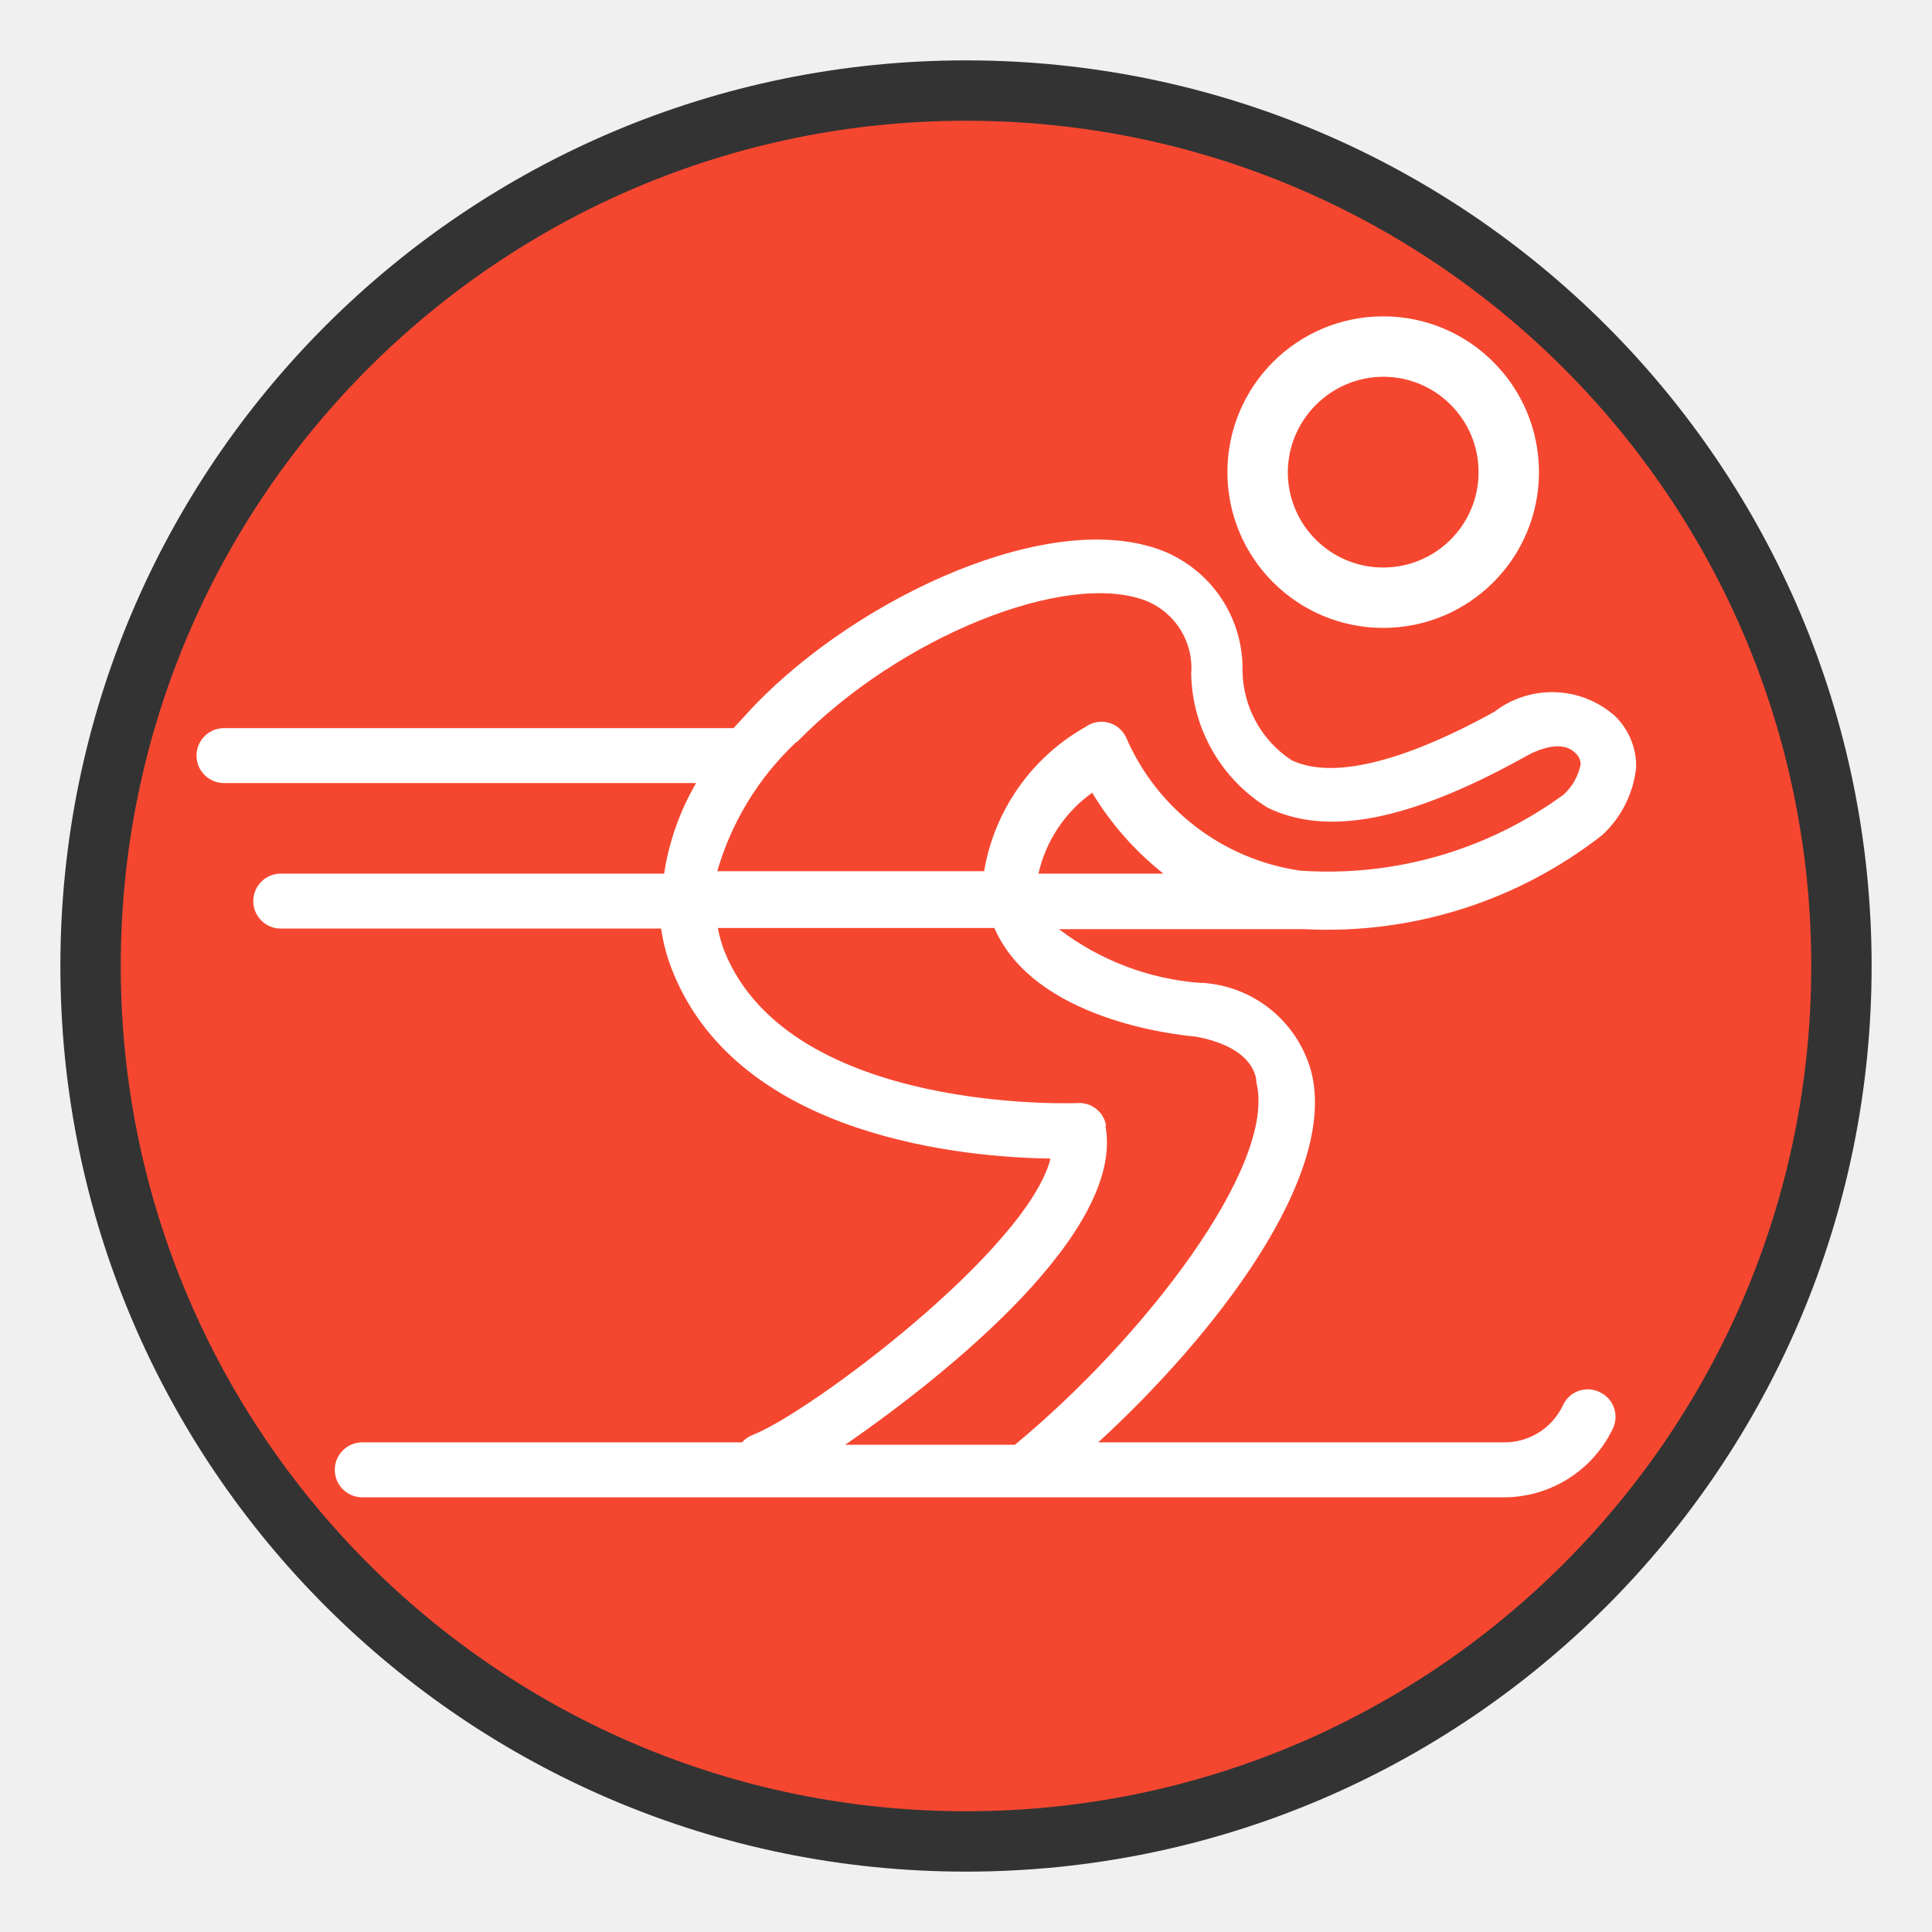
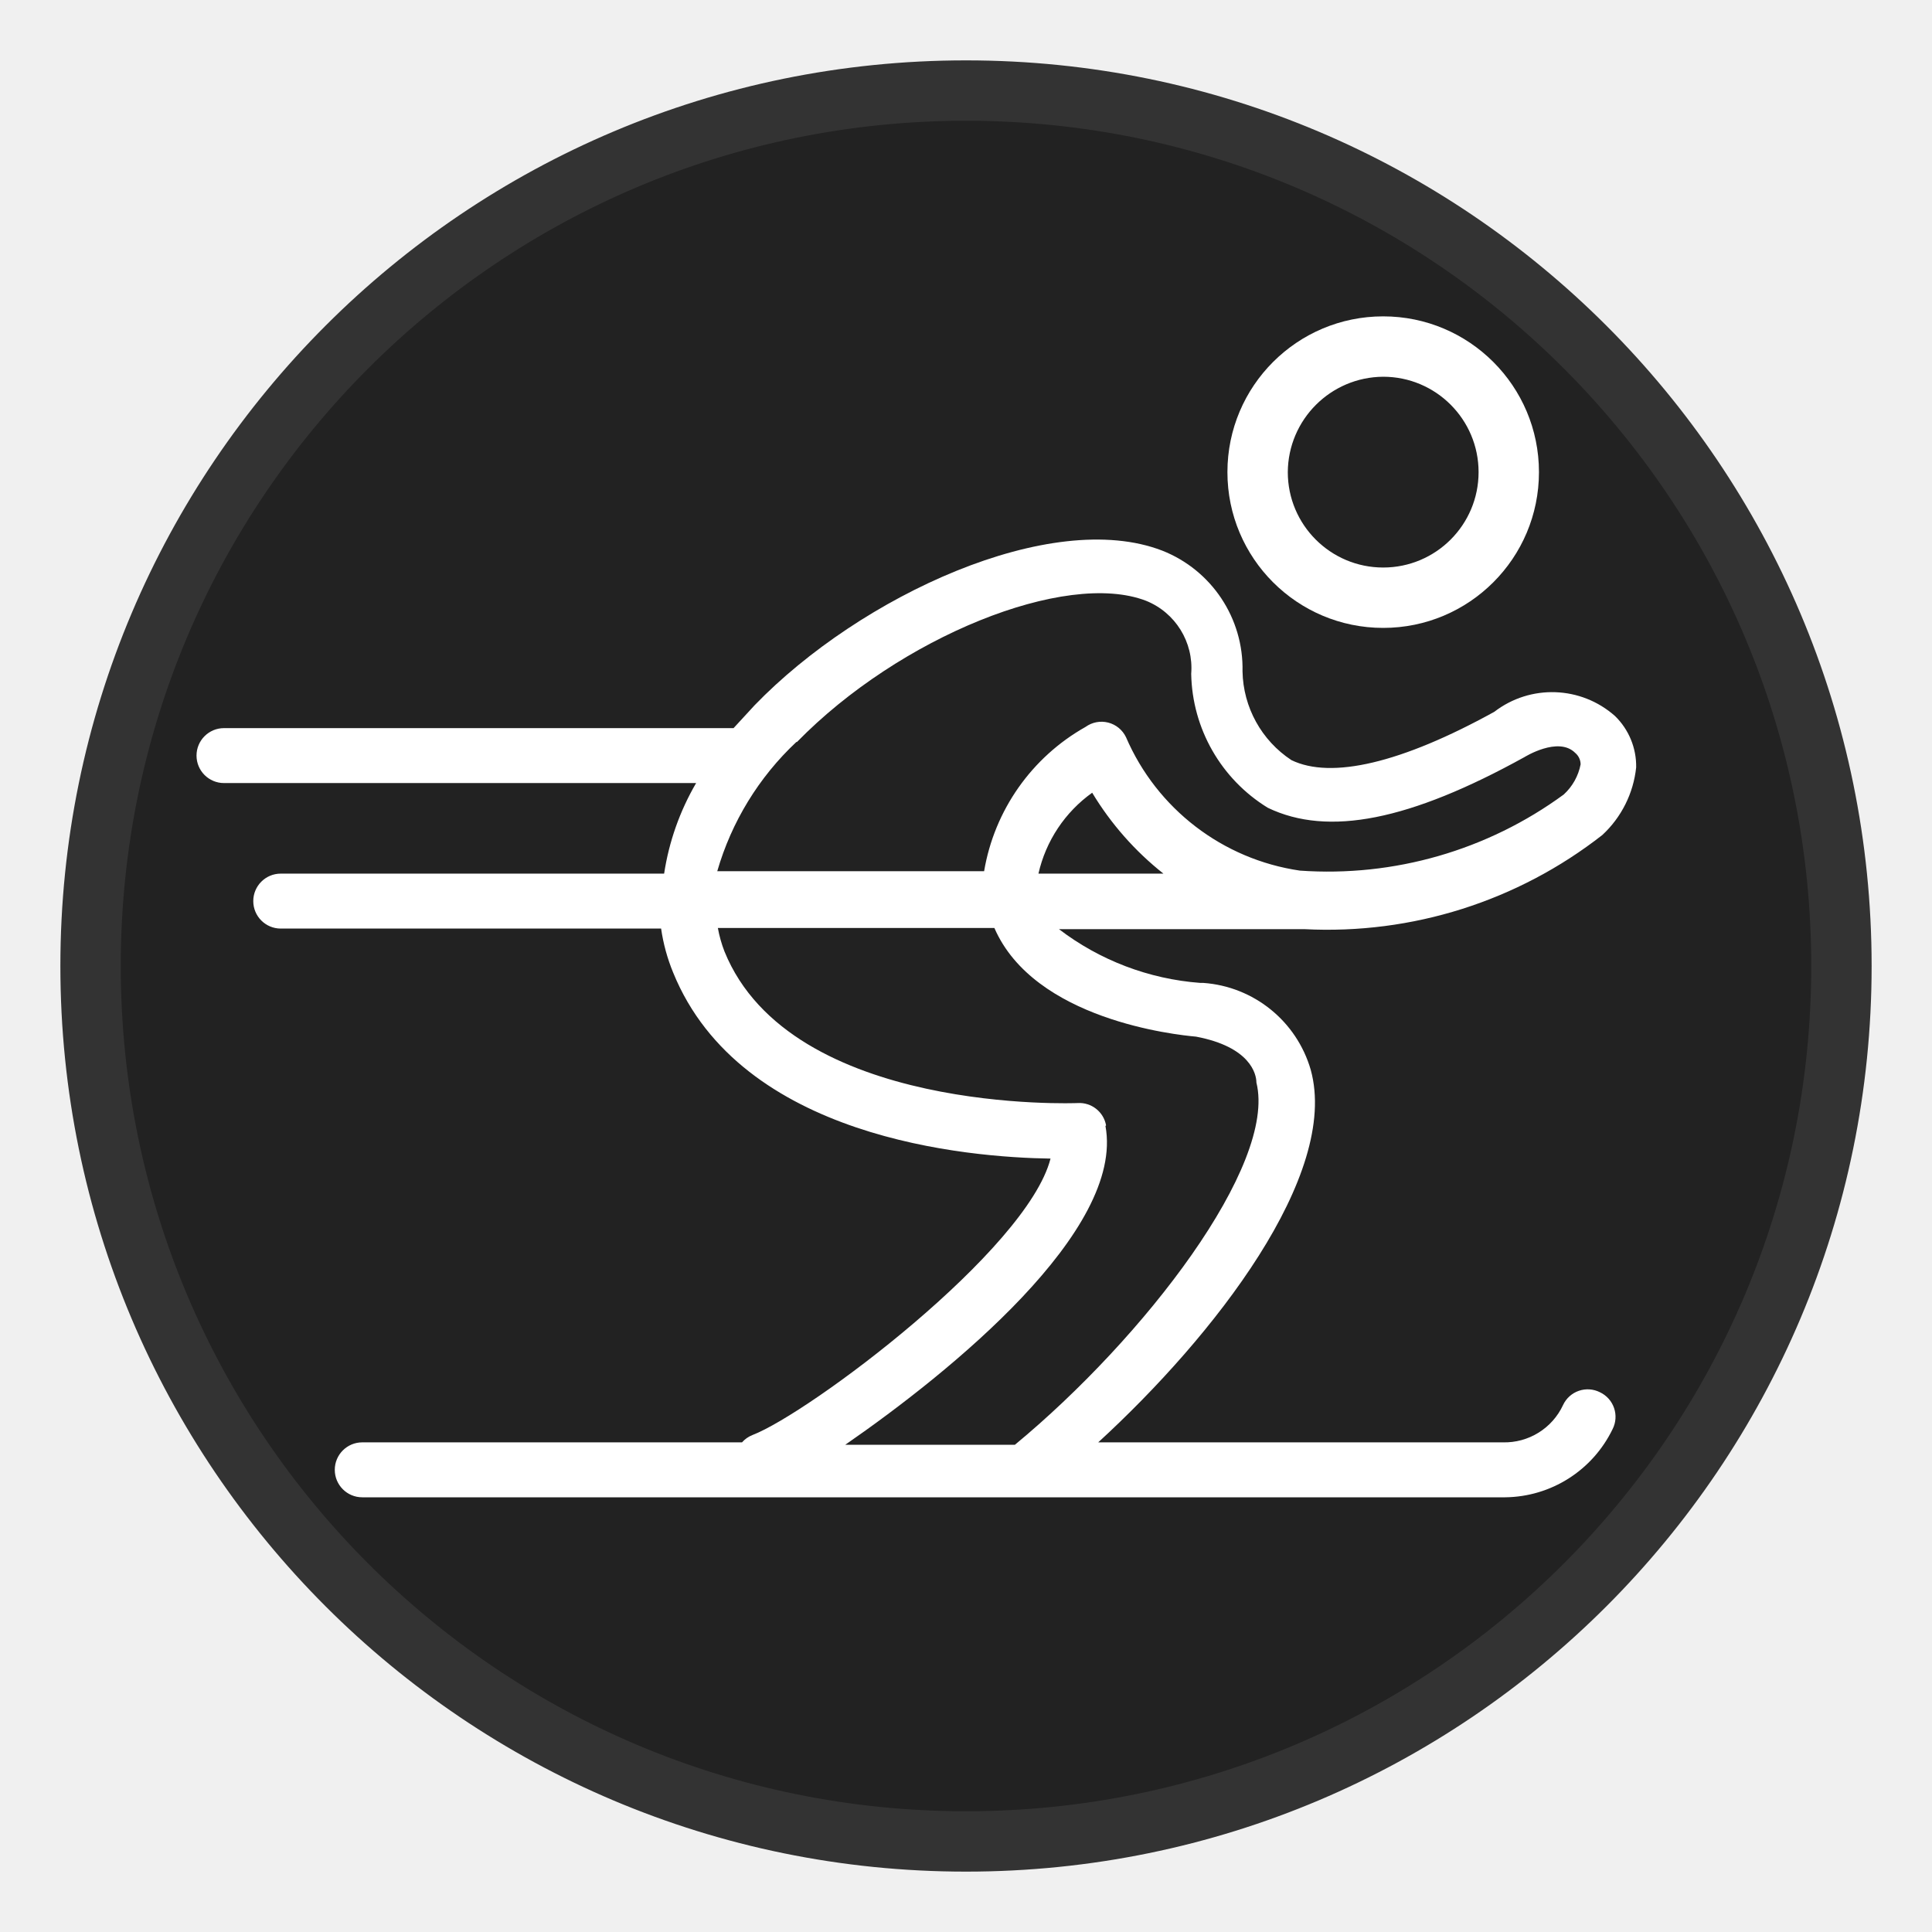
<svg xmlns="http://www.w3.org/2000/svg" id="Layer_1" data-name="Layer 1" viewBox="0 0 32 32">
-   <path d="M16,30.5A14.5,14.5,0,1,1,30.5,16,14.52,14.52,0,0,1,16,30.5Z" fill="#f54730" />
+   <path d="M16,30.5A14.5,14.5,0,1,1,30.5,16,14.52,14.52,0,0,1,16,30.5Z" fill="#222222" />
  <path d="M16,2A14,14,0,1,1,2,16,14,14,0,0,1,16,2m0-1A15,15,0,1,0,31,16,15,15,0,0,0,16,1Z" fill="#333" />
  <path d="M22.91,10.4a2.58,2.58,0,1,0-2.58-2.58A2.58,2.58,0,0,0,22.91,10.4Zm0-4.16a1.58,1.58,0,1,1-1.58,1.58A1.59,1.59,0,0,1,22.91,6.24Z" fill="#fff" />
  <path d="M26.5,23.06a.45.45,0,0,0-.61.21,1.07,1.07,0,0,1-1,.62H18.19c1.92-1.76,4-4.43,3.52-6.17a2,2,0,0,0-1.78-1.44h-.05a4.4,4.4,0,0,1-2.34-.89h4.07a7.39,7.39,0,0,0,4.93-1.56,1.78,1.78,0,0,0,.56-1.12,1.16,1.16,0,0,0-.35-.85,1.57,1.57,0,0,0-2-.07c-1.54.85-2.7,1.12-3.36.8a1.8,1.8,0,0,1-.81-1.47,2.1,2.1,0,0,0-1.33-2c-1.84-.71-5,.75-6.75,2.56l-.35.38H3.71a.45.45,0,1,0,0,.91h7.82A4.24,4.24,0,0,0,11,14.47H4.65a.45.45,0,1,0,0,.91h6.3a3.05,3.05,0,0,0,.2.73c1.12,2.75,4.88,3.06,6.25,3.08-.39,1.52-4,4.22-4.94,4.58a.45.45,0,0,0-.17.12H6a.45.45,0,0,0,0,.91H24.93a2,2,0,0,0,1.78-1.13A.45.45,0,0,0,26.5,23.06Zm-9.3-8.59a2.26,2.26,0,0,1,.89-1.34,5,5,0,0,0,1.18,1.34Zm-4-2.18c1.7-1.74,4.45-2.85,5.78-2.34a1.2,1.2,0,0,1,.75,1.21v0A2.66,2.66,0,0,0,21,13.38c1,.48,2.35.21,4.25-.84,0,0,.56-.35.84-.07a.25.25,0,0,1,.09.19.91.91,0,0,1-.28.5l0,0a6.61,6.61,0,0,1-4.37,1.26,3.72,3.72,0,0,1-2.88-2.21.45.45,0,0,0-.67-.17,3.39,3.39,0,0,0-1.68,2.39H11.88A4.74,4.74,0,0,1,13.19,12.29Zm5.12,6.35a.45.45,0,0,0-.47-.37s-4.75.2-5.85-2.51a2.12,2.12,0,0,1-.11-.39h4.58c.66,1.52,3,1.77,3.34,1.8.9.17,1,.62,1,.76.34,1.37-1.86,4.23-4,6H14C15.75,22.72,18.63,20.38,18.31,18.65Z" fill="#fff" />
</svg>
